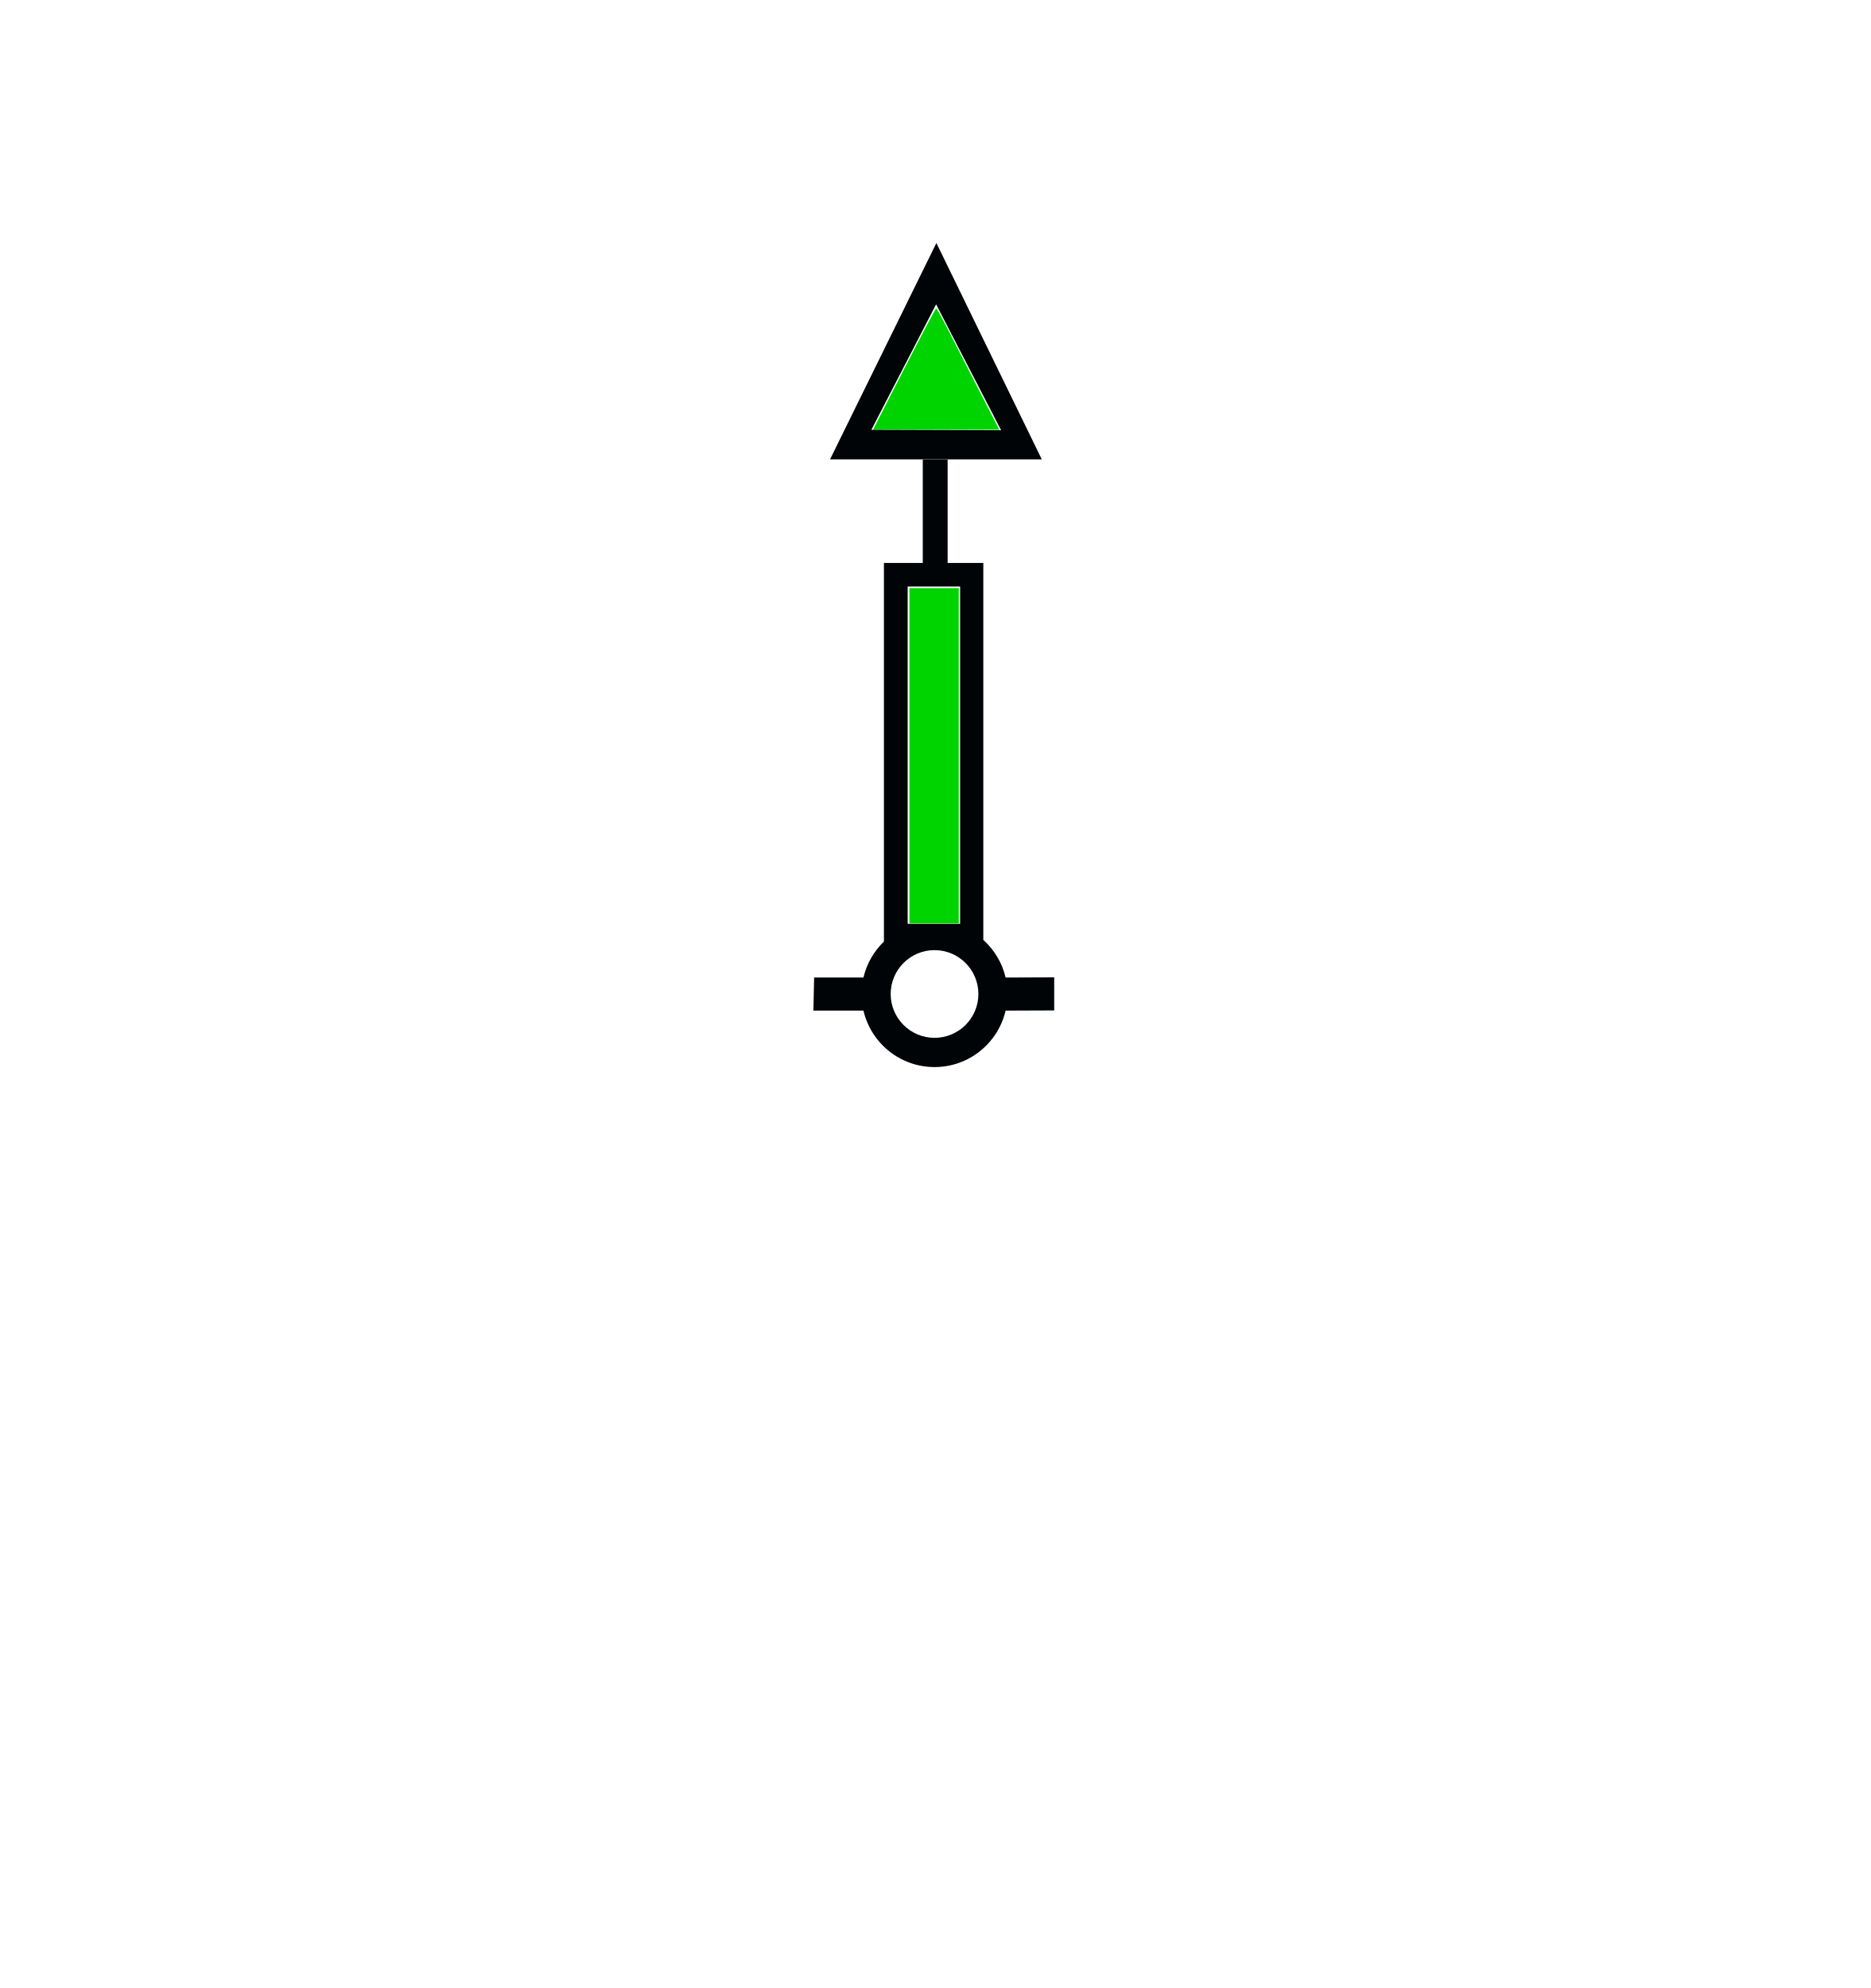
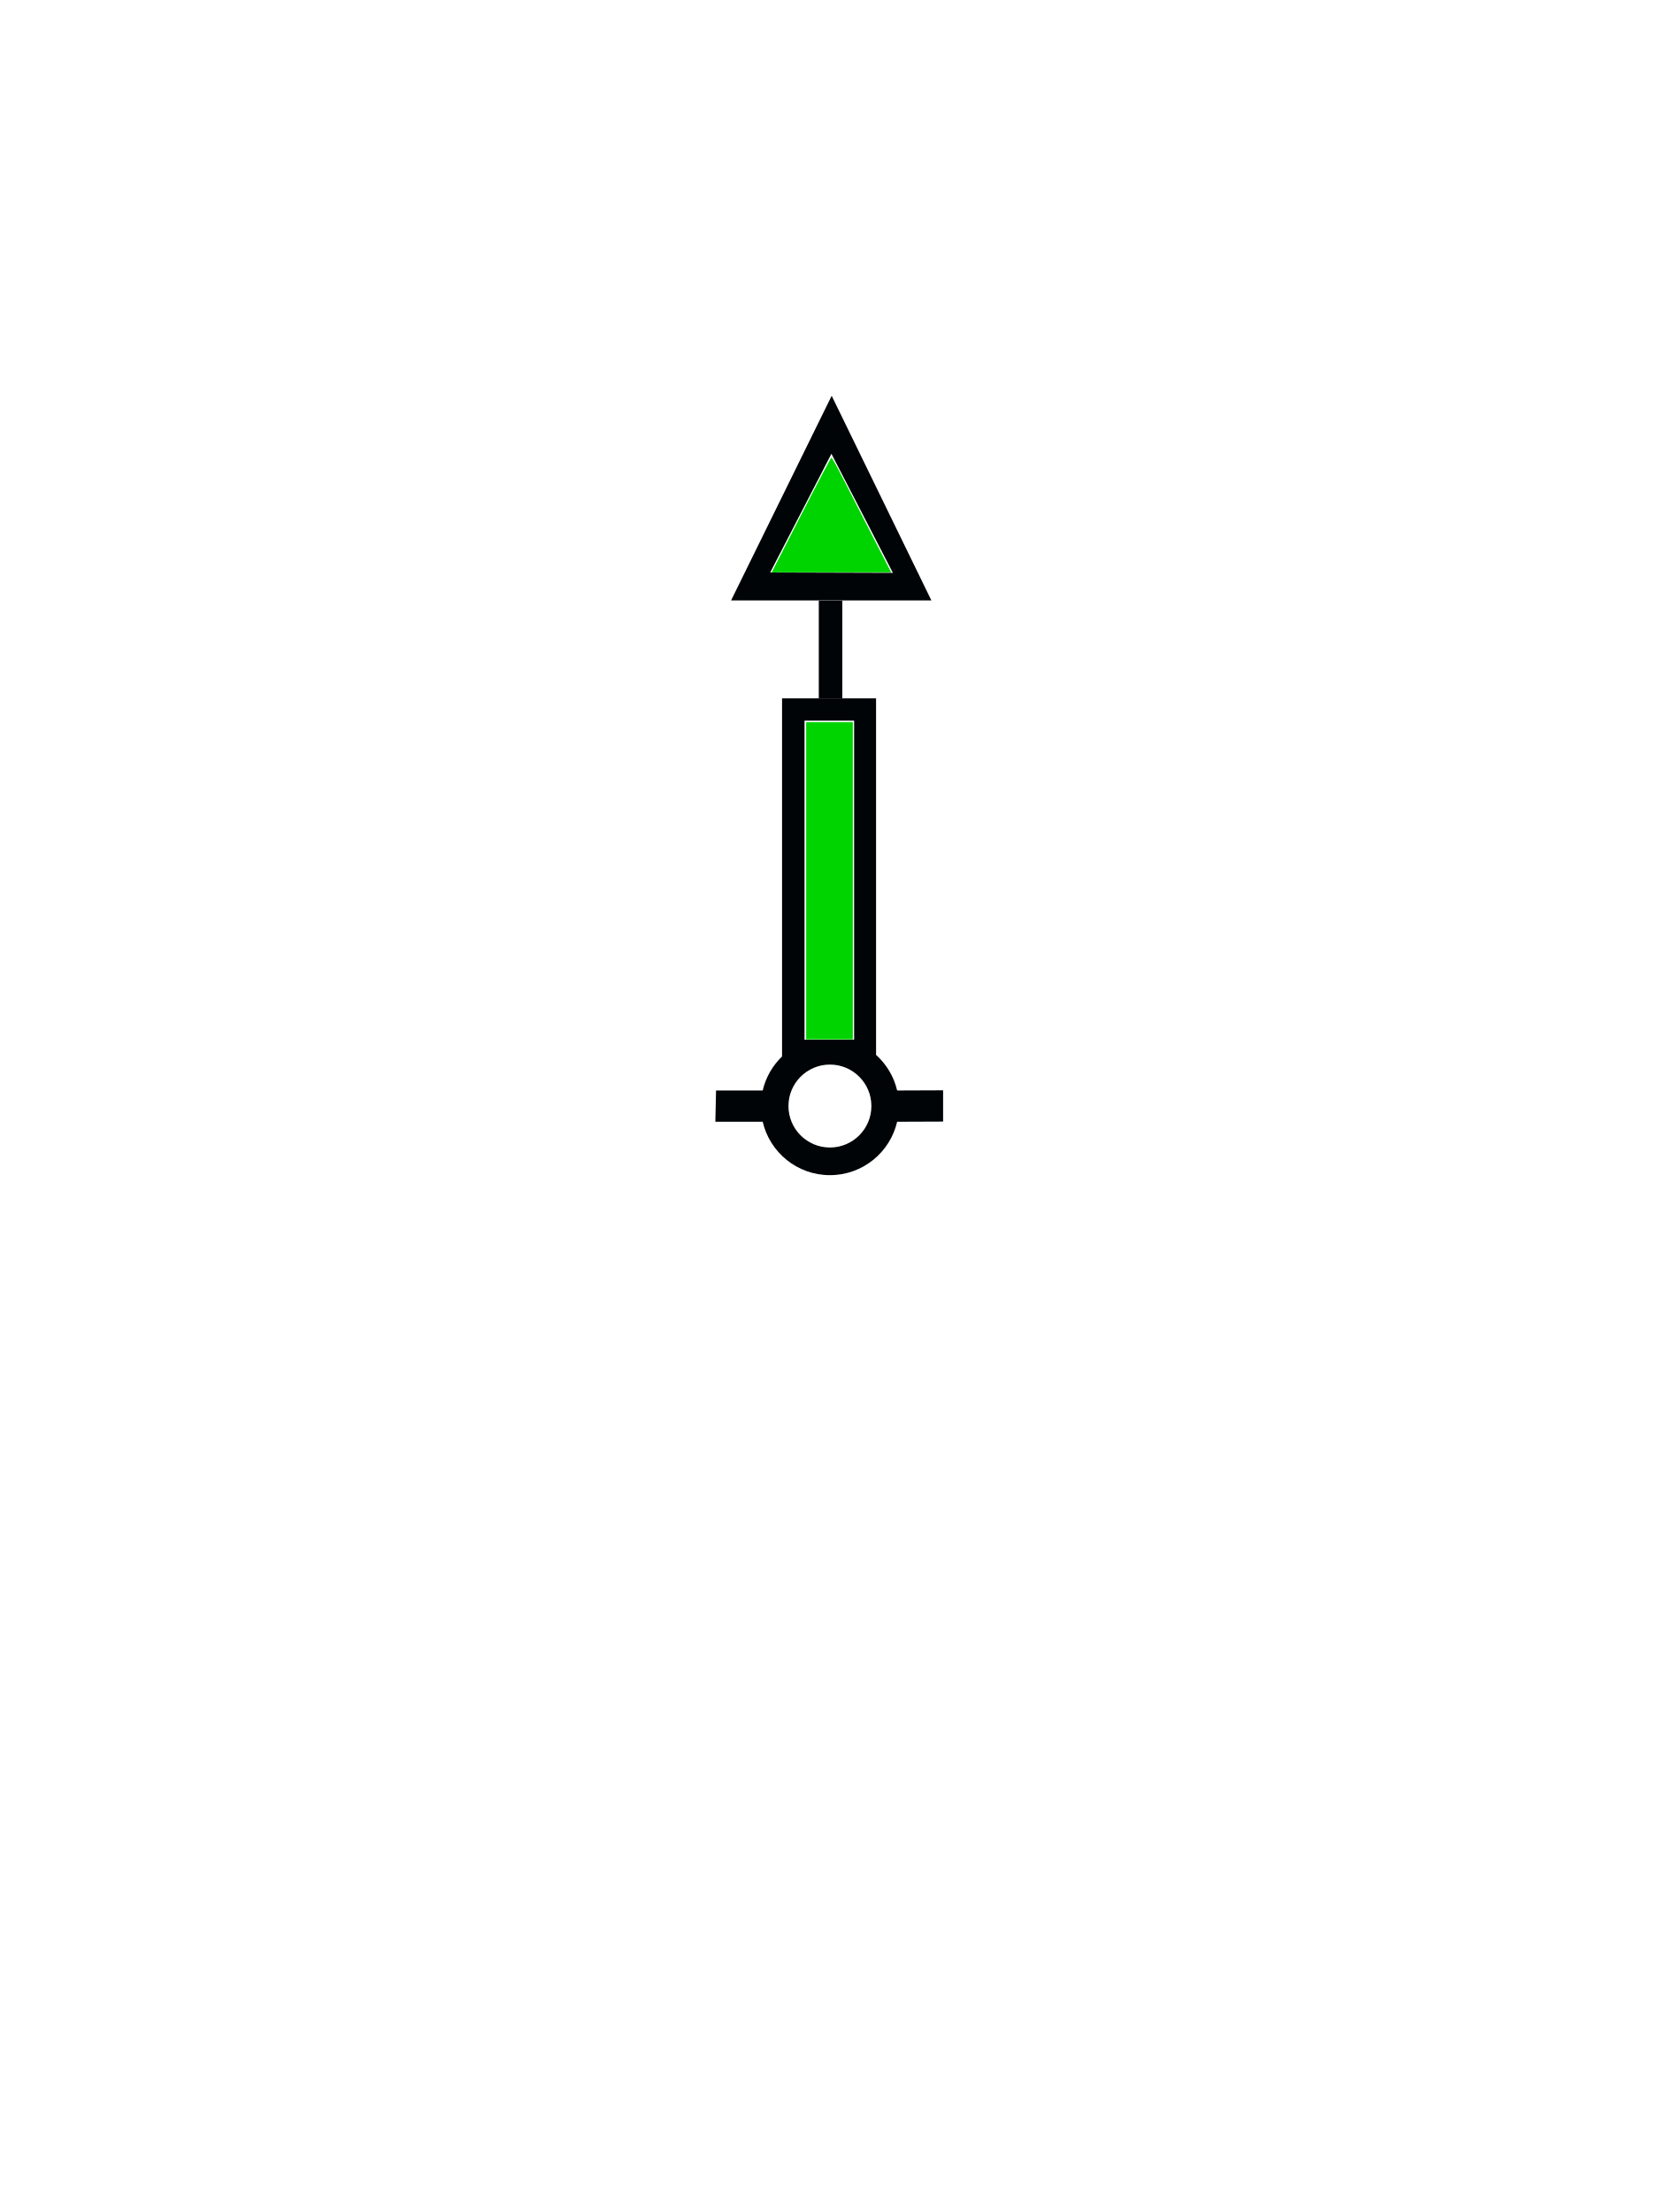
- <svg xmlns="http://www.w3.org/2000/svg" version="1.0" width="320" height="340" id="svg2" style="display:inline">
+ <svg xmlns="http://www.w3.org/2000/svg" version="1.0" width="300" height="400" id="svg2" style="display:inline">
  <defs id="defs4">
    </defs>
-   <g id="layer1" style="display:inline" transform="translate(0,20)">
-     <path style="fill:#000407;fill-opacity:1;fill-rule:evenodd;stroke:none;display:inline" d="m 151.183,76.278 0,64.75 c -1.705,1.649 -2.947,3.771 -3.5,6.156 l -8.438,0 -0.125,5.656 8.562,0 c 1.287,5.533 6.233,9.656 12.156,9.656 5.925,0 10.871,-4.121 12.156,-9.656 l 8.312,-0.031 0,-5.656 -8.312,0.031 c -0.587,-2.529 -1.947,-4.751 -3.812,-6.438 l 0,-64.469 -6.375,0 -4.25,0 -6.375,0 z m 4.062,4.031 8.969,0 0,57.688 -8.969,0 0,-57.688 z m 4.594,62.188 c 4.14,0 7.5,3.36 7.5,7.5 0,4.14 -3.36,7.5 -7.5,7.5 -4.14,0 -7.5,-3.36 -7.5,-7.5 0,-4.14 3.36,-7.5 7.5,-7.5 z" id="path2520" />
-     <path style="fill:#00d400;fill-opacity:1;stroke:none" d="m 155.539,129.259 0,-28.675 4.222,0 4.222,0 0,28.675 0,28.675 -4.222,0 -4.222,0 0,-28.675 z" id="path4123" transform="translate(0,-20)" />
-     <path style="fill:#00d400;fill-opacity:1;stroke:none" d="m 154.624,63.119 c 2.922,-5.705 5.395,-10.376 5.495,-10.379 0.1,-0.004 1.165,1.933 2.365,4.304 1.2,2.371 3.589,7.041 5.309,10.379 l 3.126,6.069 -10.804,0 -10.804,0 5.313,-10.373 z" id="path4167" transform="translate(0,-20)" />
-     <g style="display:inline" id="g2936" transform="translate(-0.04730863,-10.02019)">
+   <g id="layer1" style="display:inline" transform="translate(0,80)">
+     <path style="fill:#000407;fill-opacity:1;fill-rule:evenodd;stroke:none;display:inline" d="m 141.421,46.288 0,64.75 c -1.705,1.649 -2.947,3.771 -3.5,6.156 l -8.438,0 -0.125,5.656 8.562,0 c 1.287,5.533 6.233,9.656 12.156,9.656 5.925,0 10.871,-4.121 12.156,-9.656 l 8.312,-0.031 0,-5.656 -8.312,0.031 c -0.587,-2.529 -1.947,-4.751 -3.812,-6.438 l 0,-64.469 -6.375,0 -4.25,0 -6.375,0 z m 4.062,4.031 8.969,0 0,57.688 -8.969,0 0,-57.688 z m 4.594,62.188 c 4.14,0 7.5,3.36 7.5,7.5 0,4.14 -3.36,7.5 -7.5,7.5 -4.14,0 -7.5,-3.36 -7.5,-7.5 0,-4.14 3.36,-7.5 7.5,-7.5 z" id="path2520" />
+     <path style="fill:#00d400;fill-opacity:1;stroke:none" d="m 145.777,79.269 0,-28.675 4.222,0 4.222,0 0,28.675 0,28.675 -4.222,0 -4.222,0 0,-28.675 z" id="path4123" />
+     <path style="fill:#00d400;fill-opacity:1;stroke:none" d="m 144.862,13.129 c 2.922,-5.705 5.395,-10.376 5.495,-10.379 0.1,-0.004 1.165,1.933 2.365,4.304 1.2,2.371 3.589,7.041 5.309,10.379 l 3.126,6.069 -10.804,0 -10.804,0 5.313,-10.373 z" id="path4167" />
+     <g style="display:inline" id="g2936" transform="translate(-9.809241,-40.01027)">
      <path transform="translate(-40,-40)" style="fill:#000407;fill-opacity:1;fill-rule:evenodd;stroke:none" id="path2558-0" d="m 197.875,108.625 0,17.719 4.25,0 0,-17.719 -4.25,0 z" />
    </g>
-     <path style="fill:#000407;fill-opacity:1;fill-rule:evenodd;stroke:none;display:inline" id="path4179" d="m 160.134,41.602 -18.169,36.964 36.219,-0.004 -18.006,-36.96 -0.044,4.5e-4 z m -0.025,10.443 11.117,21.535 -22.19,-0.069 11.073,-21.466 z" transform="translate(0,-20)" />
+     <path style="fill:#000407;fill-opacity:1;fill-rule:evenodd;stroke:none;display:inline" id="path4179" d="m 150.372,-8.388 -18.169,36.964 36.219,-0.004 -18.006,-36.96 -0.044,4.5e-4 z m -0.025,10.443 11.117,21.535 -22.19,-0.069 11.073,-21.466 z" />
  </g>
</svg>
